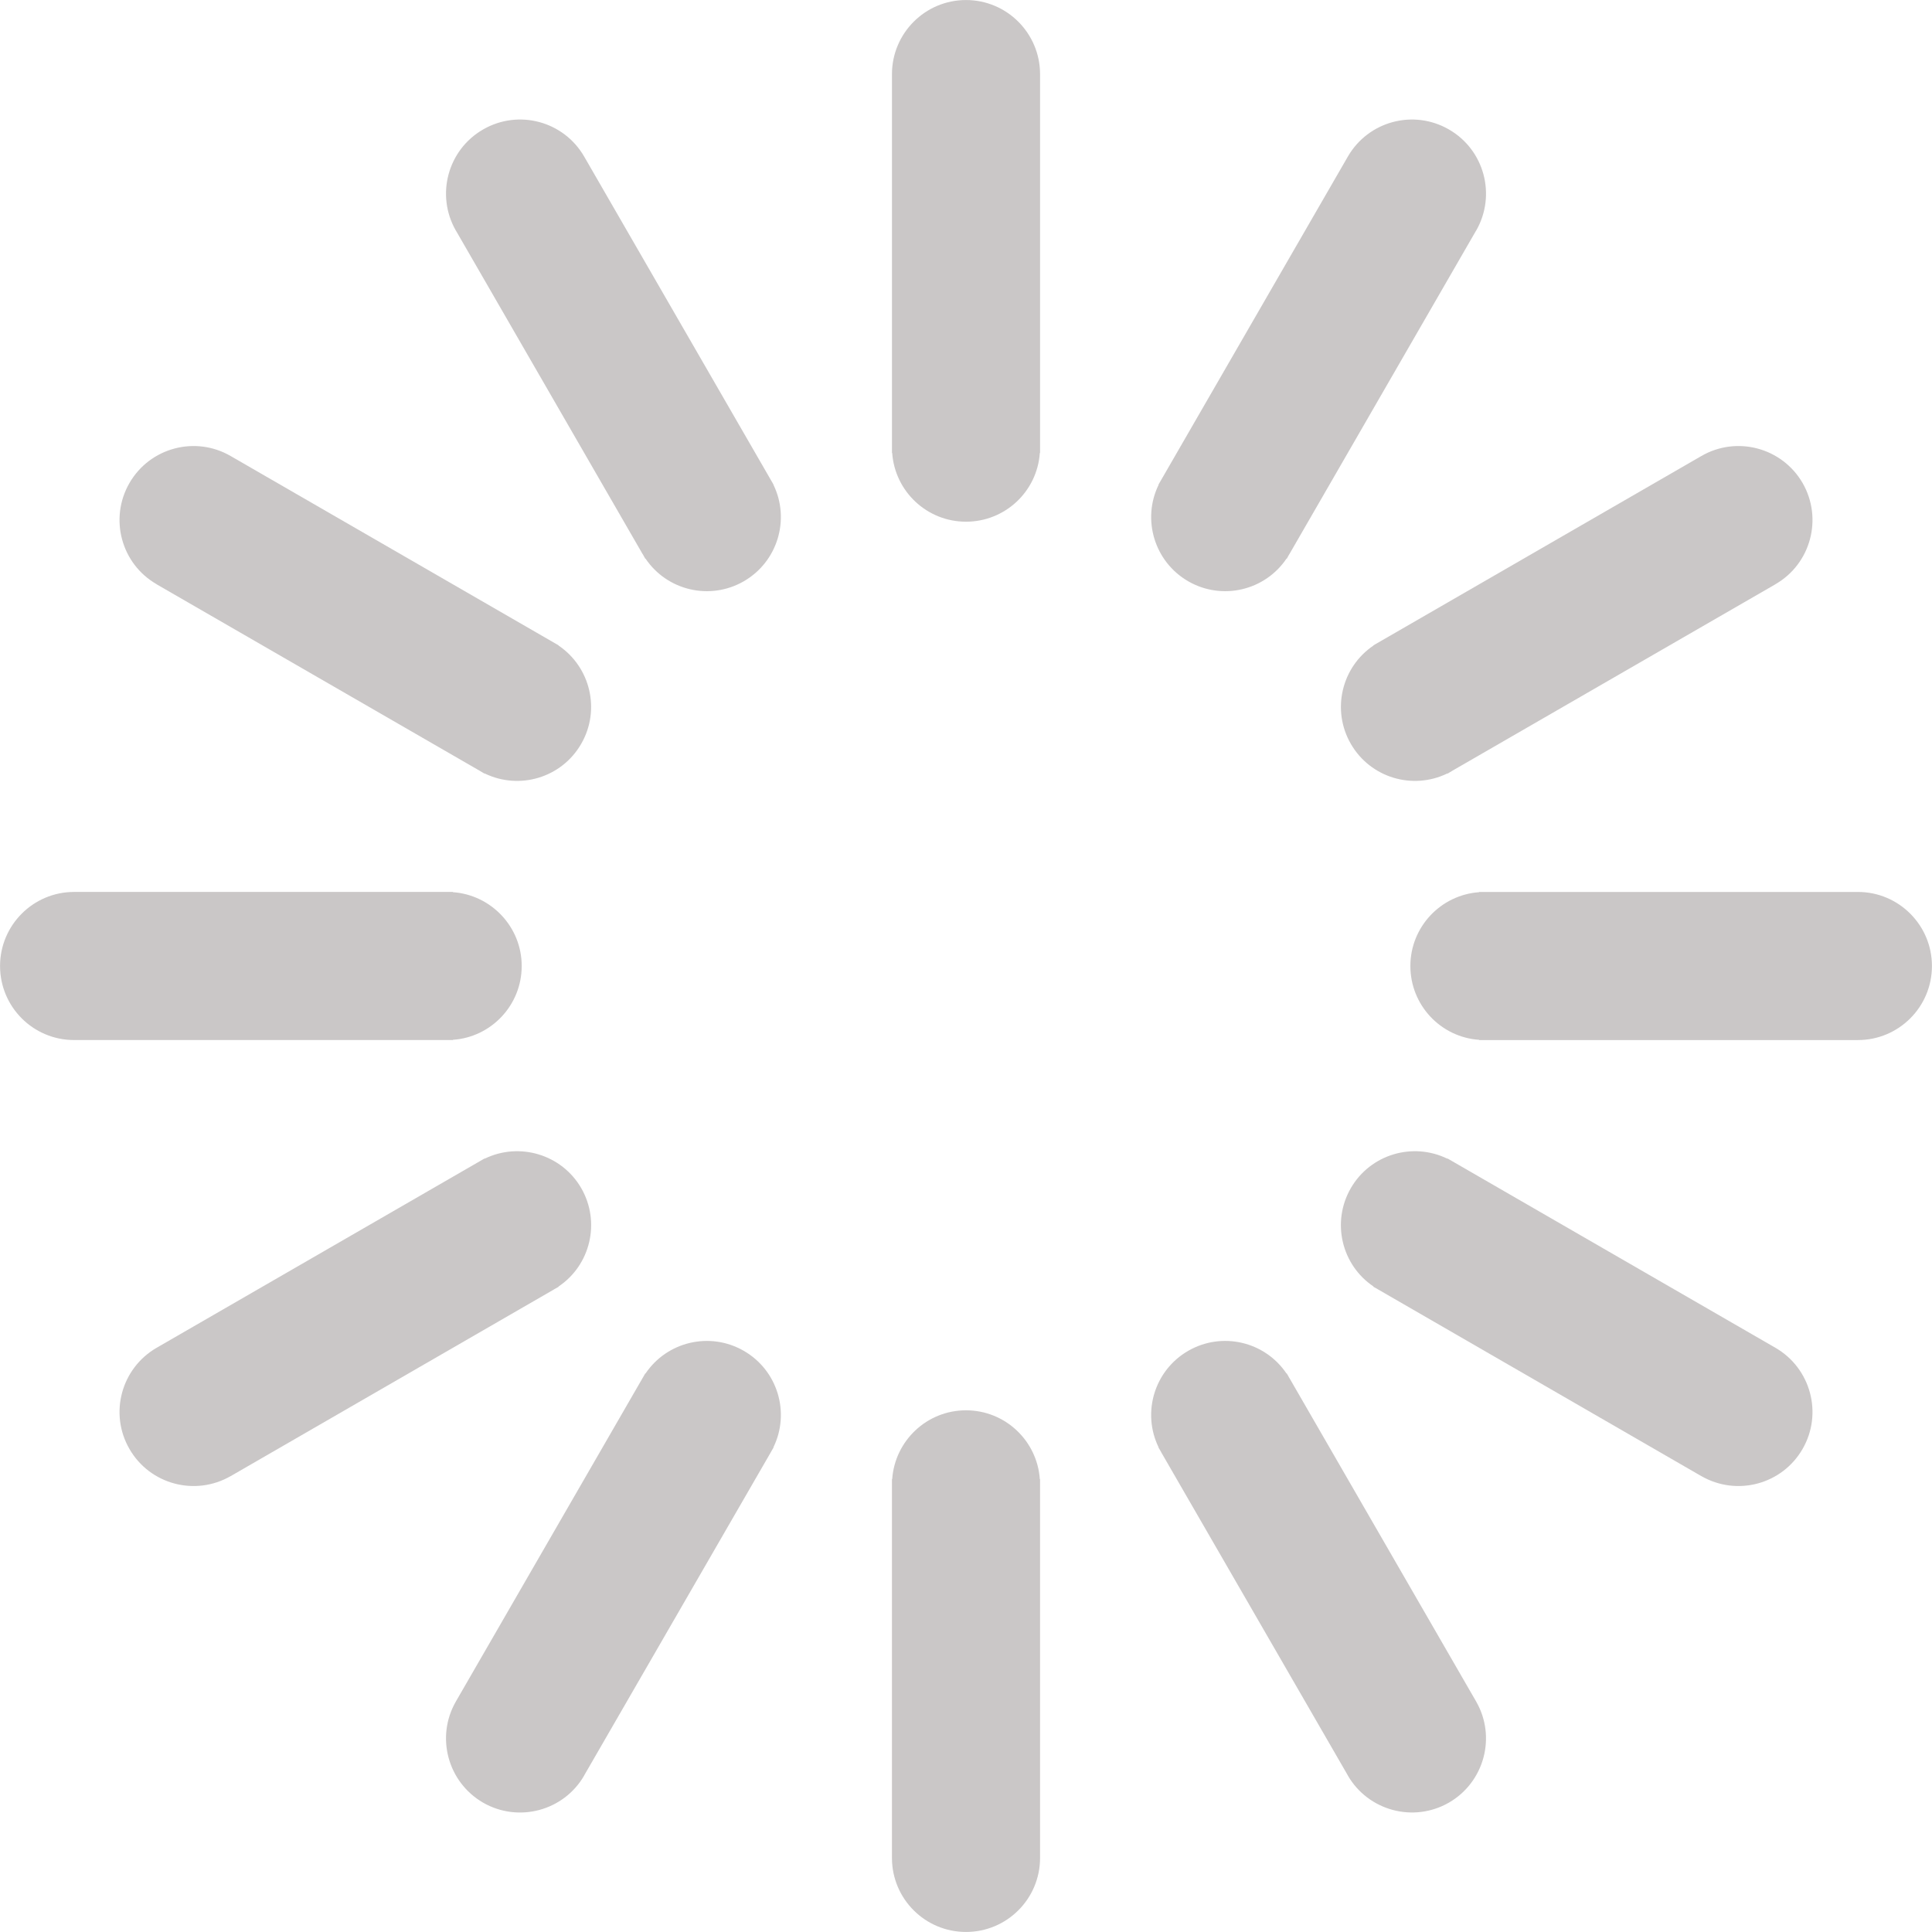
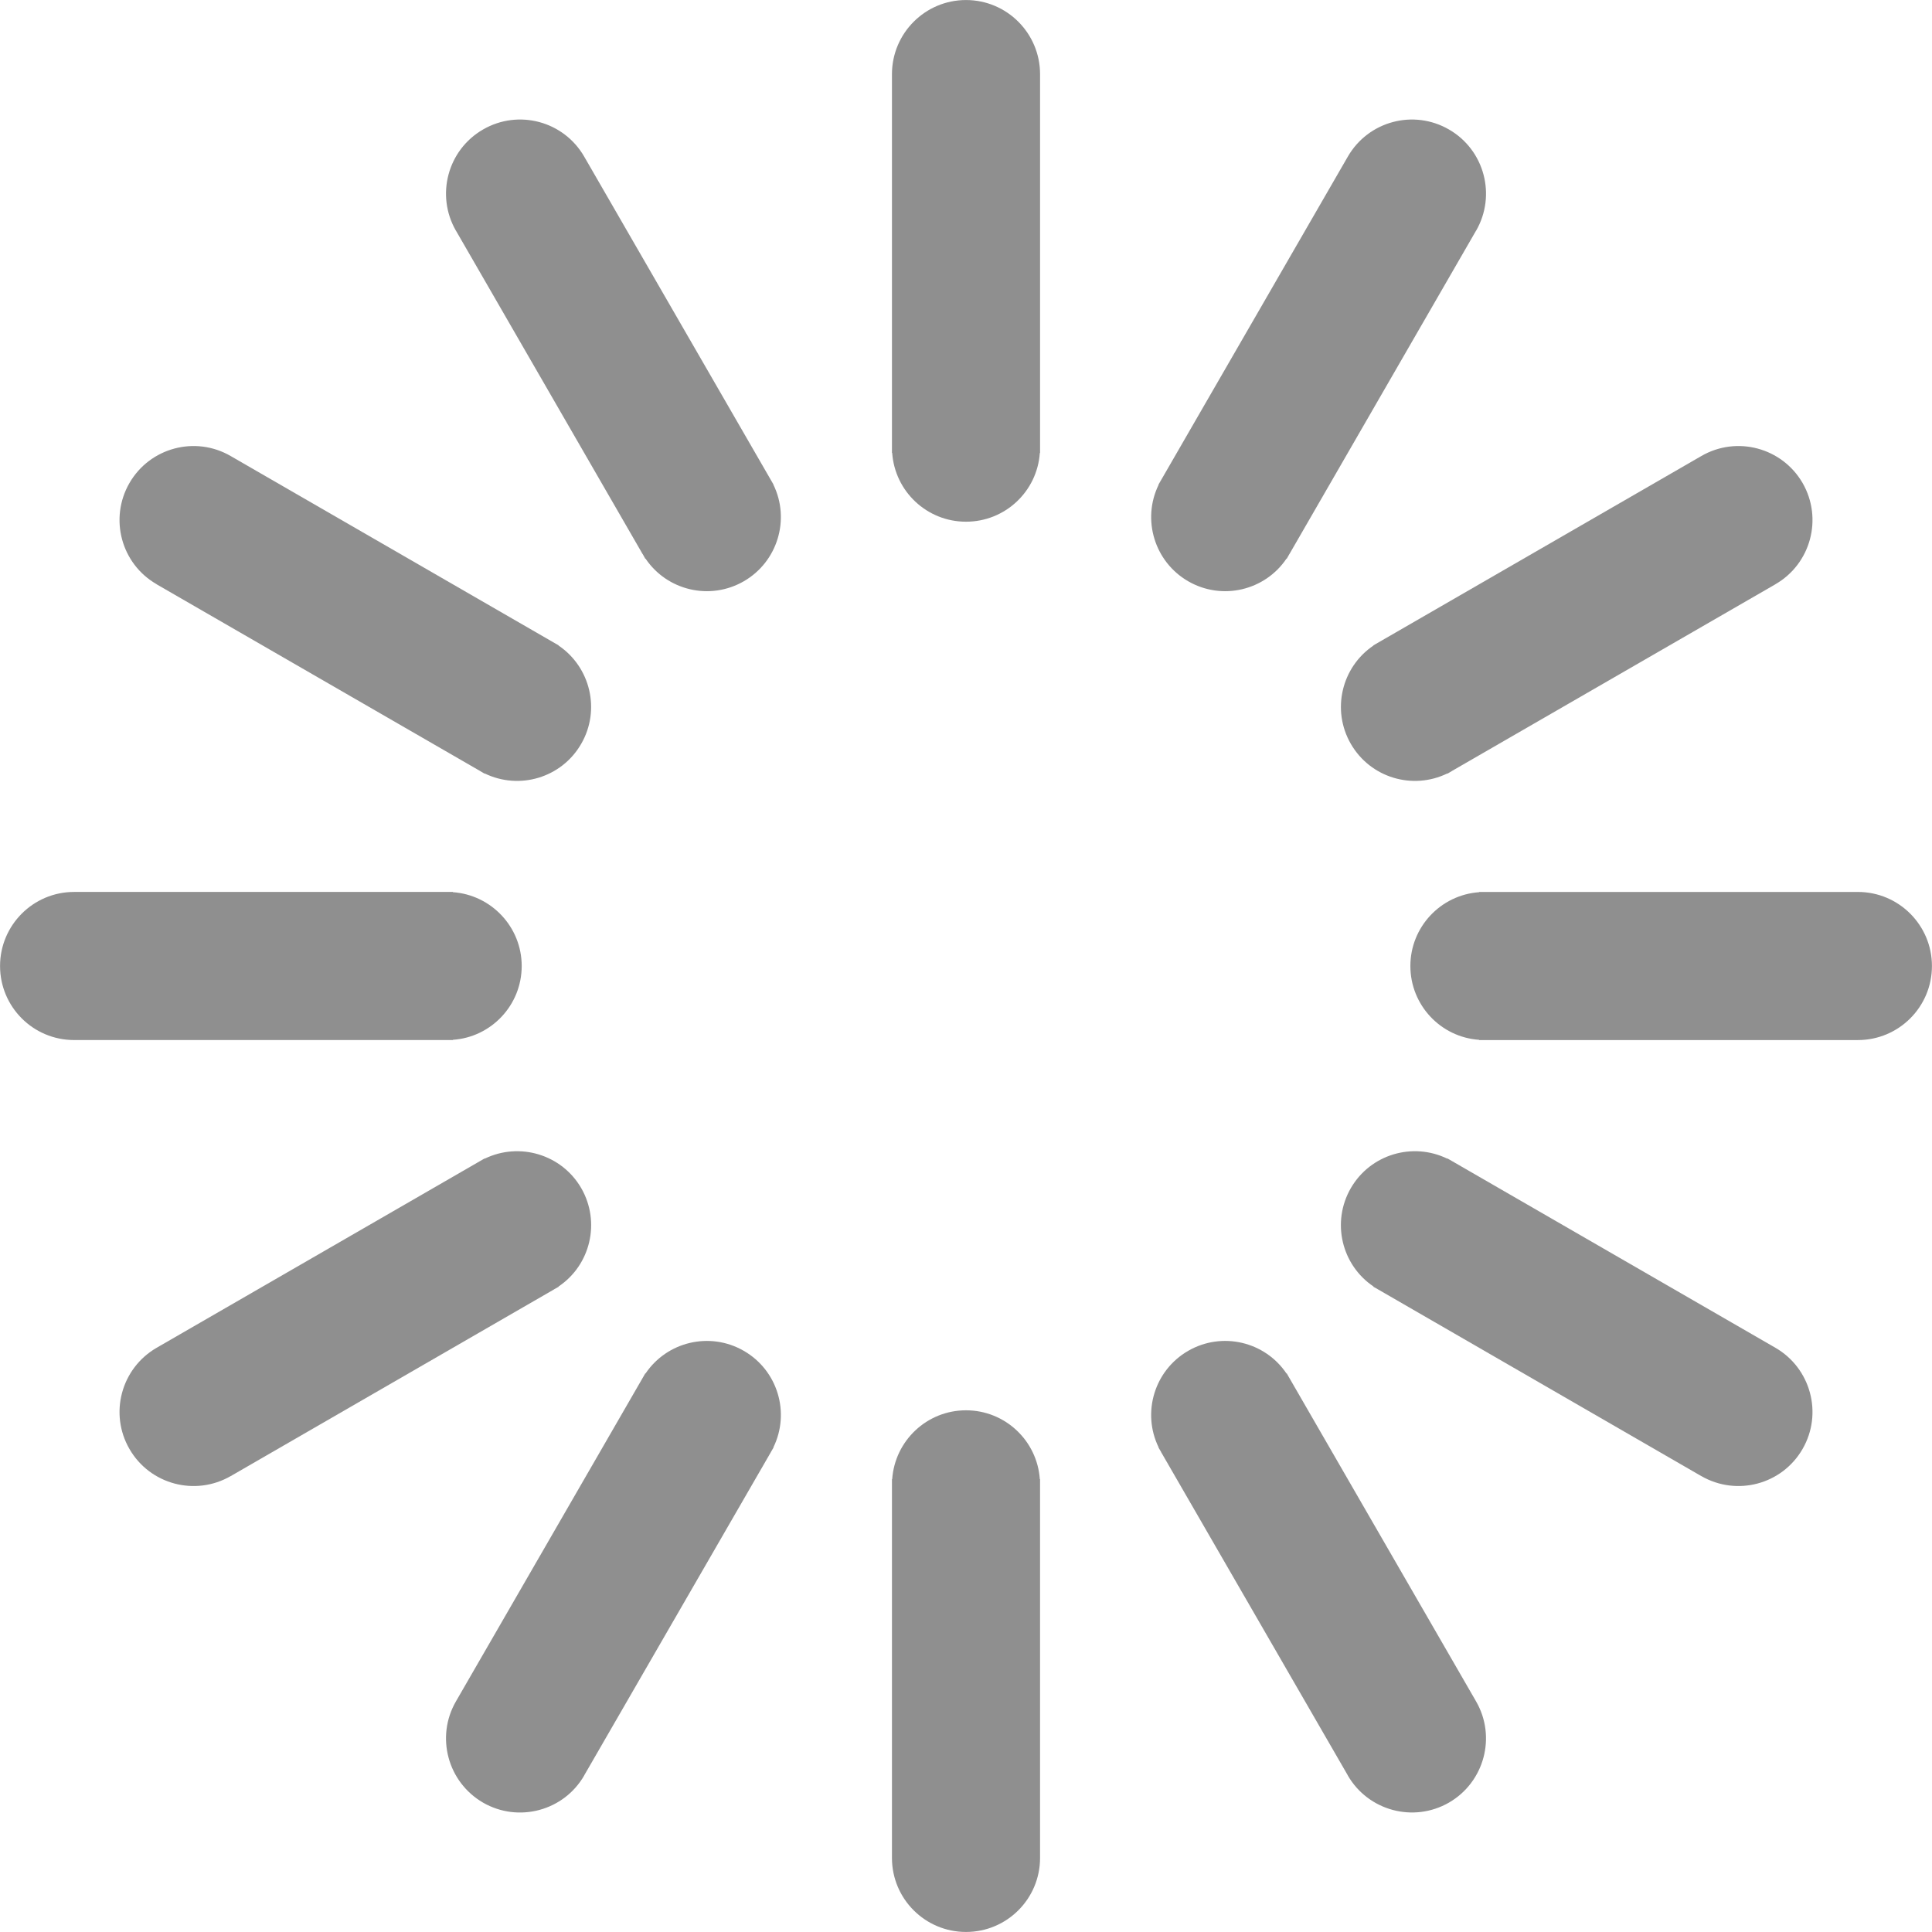
- <svg xmlns="http://www.w3.org/2000/svg" height="100px" width="100px" fill="#cac7c7" version="1.1" x="0px" y="0px" viewBox="0 0 512 512" enable-background="new 0 0 512 512" xml:space="preserve">
+ <svg xmlns="http://www.w3.org/2000/svg" height="100px" width="100px" fill="#8f8f8f" version="1.1" x="0px" y="0px" viewBox="0 0 512 512" enable-background="new 0 0 512 512" xml:space="preserve">
  <g>
    <path d="M256.002,0.009c-10.843,0-19.624,8.813-19.624,19.656l0,0V118.6v0.031c0,0,0,0.031,0,0.063v1.344c0.031,0,0.031,0,0.063,0   c0.719,10.187,9.188,18.218,19.562,18.218c10.375,0,18.858-8.031,19.563-18.218c0.031,0,0.047,0,0.063,0V19.666l0,0   C275.626,8.821,266.845,0.009,256.002,0.009z" />
    <path d="M256.002,373.746c-10.374,0-18.843,8.063-19.562,18.25c-0.031,0-0.031,0-0.063,0v1.344c0,0.031,0,0.031,0,0.063v0.031   v98.902c0,0.031,0,0.031,0,0.031c0,10.844,8.781,19.623,19.624,19.623c10.844,0,19.625-8.779,19.625-19.623l0,0V391.996   c-0.017,0-0.031,0-0.063,0C274.86,381.809,266.376,373.746,256.002,373.746z" />
    <path d="M120.852,61.164l49.436,85.653c0.016,0,0.031,0.031,0.031,0.031s0,0.031,0.03,0.031l0.656,1.187   c0.031,0,0.031-0.031,0.063-0.031c5.703,8.469,17.078,11.187,26.062,6c8.968-5.188,12.313-16.406,7.828-25.593   c0.016,0,0.047,0,0.047,0L154.82,41.506l0,0c-5.421-9.406-17.421-12.625-26.812-7.187c-9.375,5.406-12.593,17.406-7.188,26.812   C120.821,61.132,120.836,61.132,120.852,61.164z" />
    <path d="M391.183,450.9l-50.187-86.938c-0.031,0-0.031,0-0.063,0.031c-5.703-8.469-17.077-11.188-26.063-6   c-8.969,5.189-12.296,16.375-7.828,25.564c-0.016,0-0.029,0-0.047,0.029l0.688,1.156c0,0.029,0,0.029,0,0.063   c0.029,0,0.029,0,0.029,0.029l49.469,85.654v0.029c5.422,9.373,17.421,12.594,26.812,7.188   C393.37,472.273,396.589,460.273,391.183,450.9L391.183,450.9z" />
    <path d="M41.496,154.816c0.016,0.031,0.016,0.031,0.016,0.031l85.652,49.437c0.031,0.031,0.031,0.031,0.063,0.031   c0,0,0.016,0.031,0.03,0.031l1.172,0.688c0.017-0.031,0.017-0.063,0.017-0.063c9.187,4.469,20.404,1.156,25.577-7.843   c5.188-8.969,2.452-20.343-6.016-26.062c0.031,0,0.031-0.031,0.047-0.031l-86.934-50.187l0,0c-9.39-5.437-21.39-2.218-26.812,7.156   C28.887,137.411,32.106,149.411,41.496,154.816z" />
    <path d="M470.522,357.186L470.522,357.186l-86.935-50.188c-0.016,0.031-0.029,0.031-0.029,0.064   c-9.188-4.471-20.392-1.156-25.577,7.811c-5.188,9-2.453,20.375,6.016,26.064c-0.031,0.029-0.031,0.029-0.047,0.063l1.172,0.656   c0.018,0.031,0.031,0.031,0.047,0.031c0.018,0,0.018,0.029,0.047,0.029l85.651,49.469h0.017c9.392,5.404,21.391,2.219,26.813-7.189   C483.116,374.621,479.897,362.621,470.522,357.186z" />
    <path d="M118.634,275.625h0.031h1.359c0,0-0.017-0.031-0.017-0.063c10.188-0.689,18.25-9.189,18.25-19.564   c0-10.343-8.063-18.843-18.25-19.562c0,0,0.017-0.031,0.017-0.063H19.638l0,0c-10.843,0-19.624,8.812-19.624,19.624   c0,10.842,8.781,19.625,19.624,19.625c0.017,0,0.031,0,0.031,0h98.902C118.602,275.625,118.602,275.625,118.634,275.625z" />
    <path d="M492.365,236.376L492.365,236.376H391.979c0,0.031,0.016,0.063,0.016,0.063c-10.187,0.719-18.231,9.218-18.231,19.562   c0,10.375,8.047,18.875,18.231,19.563c0,0.029-0.016,0.063-0.016,0.063h1.357h0.031c0.031,0,0.031,0,0.063,0h98.899h0.031   c10.844,0,19.624-8.781,19.624-19.625C511.989,245.188,503.209,236.376,492.365,236.376z" />
    <path d="M146.851,341.686c0,0,0.017,0,0.031-0.031l1.172-0.654c-0.016-0.031-0.016-0.031-0.03-0.063   c8.468-5.689,11.187-17.064,6.015-26.064c-5.188-8.967-16.405-12.279-25.592-7.813c0-0.031,0-0.031-0.017-0.063l-86.934,50.186l0,0   c-9.39,5.438-12.609,17.438-7.188,26.813c5.422,9.406,17.422,12.594,26.812,7.189c0.016,0,0.016,0,0.016,0l85.668-49.469   C146.804,341.717,146.82,341.686,146.851,341.686z" />
    <path d="M363.95,171.035c0.016,0,0.016,0.031,0.047,0.031c-8.469,5.718-11.188,17.093-6.016,26.062   c5.188,9,16.39,12.312,25.577,7.843c0,0,0.016,0.031,0.029,0.063l1.156-0.688c0.018,0,0.031-0.031,0.047-0.031   c0.018,0,0.018,0,0.047-0.031l85.651-49.437c0,0,0.016,0,0.031-0.031c9.375-5.406,12.594-17.406,7.188-26.812   c-5.438-9.375-17.437-12.593-26.827-7.156l0,0L363.95,171.035z" />
    <path d="M197.13,357.996c-8.983-5.188-20.357-2.469-26.062,6c-0.031-0.031-0.031-0.031-0.063-0.031L120.82,450.9l0,0   c-5.406,9.375-2.188,21.373,7.188,26.813c9.391,5.406,21.405,2.188,26.812-7.188v-0.031l49.466-85.652   c0-0.029,0.016-0.029,0.031-0.029c0-0.031,0-0.031,0.016-0.064l0.672-1.156c0-0.029-0.031-0.029-0.047-0.029   C209.442,374.371,206.113,363.184,197.13,357.996z" />
    <path d="M314.874,154.036c8.984,5.187,20.358,2.469,26.063-6c0.031,0,0.031,0.031,0.063,0.031l0.672-1.187l0.018-0.031   c0.016,0,0.03-0.031,0.03-0.031l49.449-85.685c0.018,0,0.018,0,0.018,0c5.406-9.406,2.188-21.405-7.188-26.812   c-9.391-5.438-21.39-2.219-26.812,7.187l0,0l-50.188,86.935c0,0,0.031,0,0.047,0.031   C302.578,137.629,305.905,148.848,314.874,154.036z" />
  </g>
</svg>
